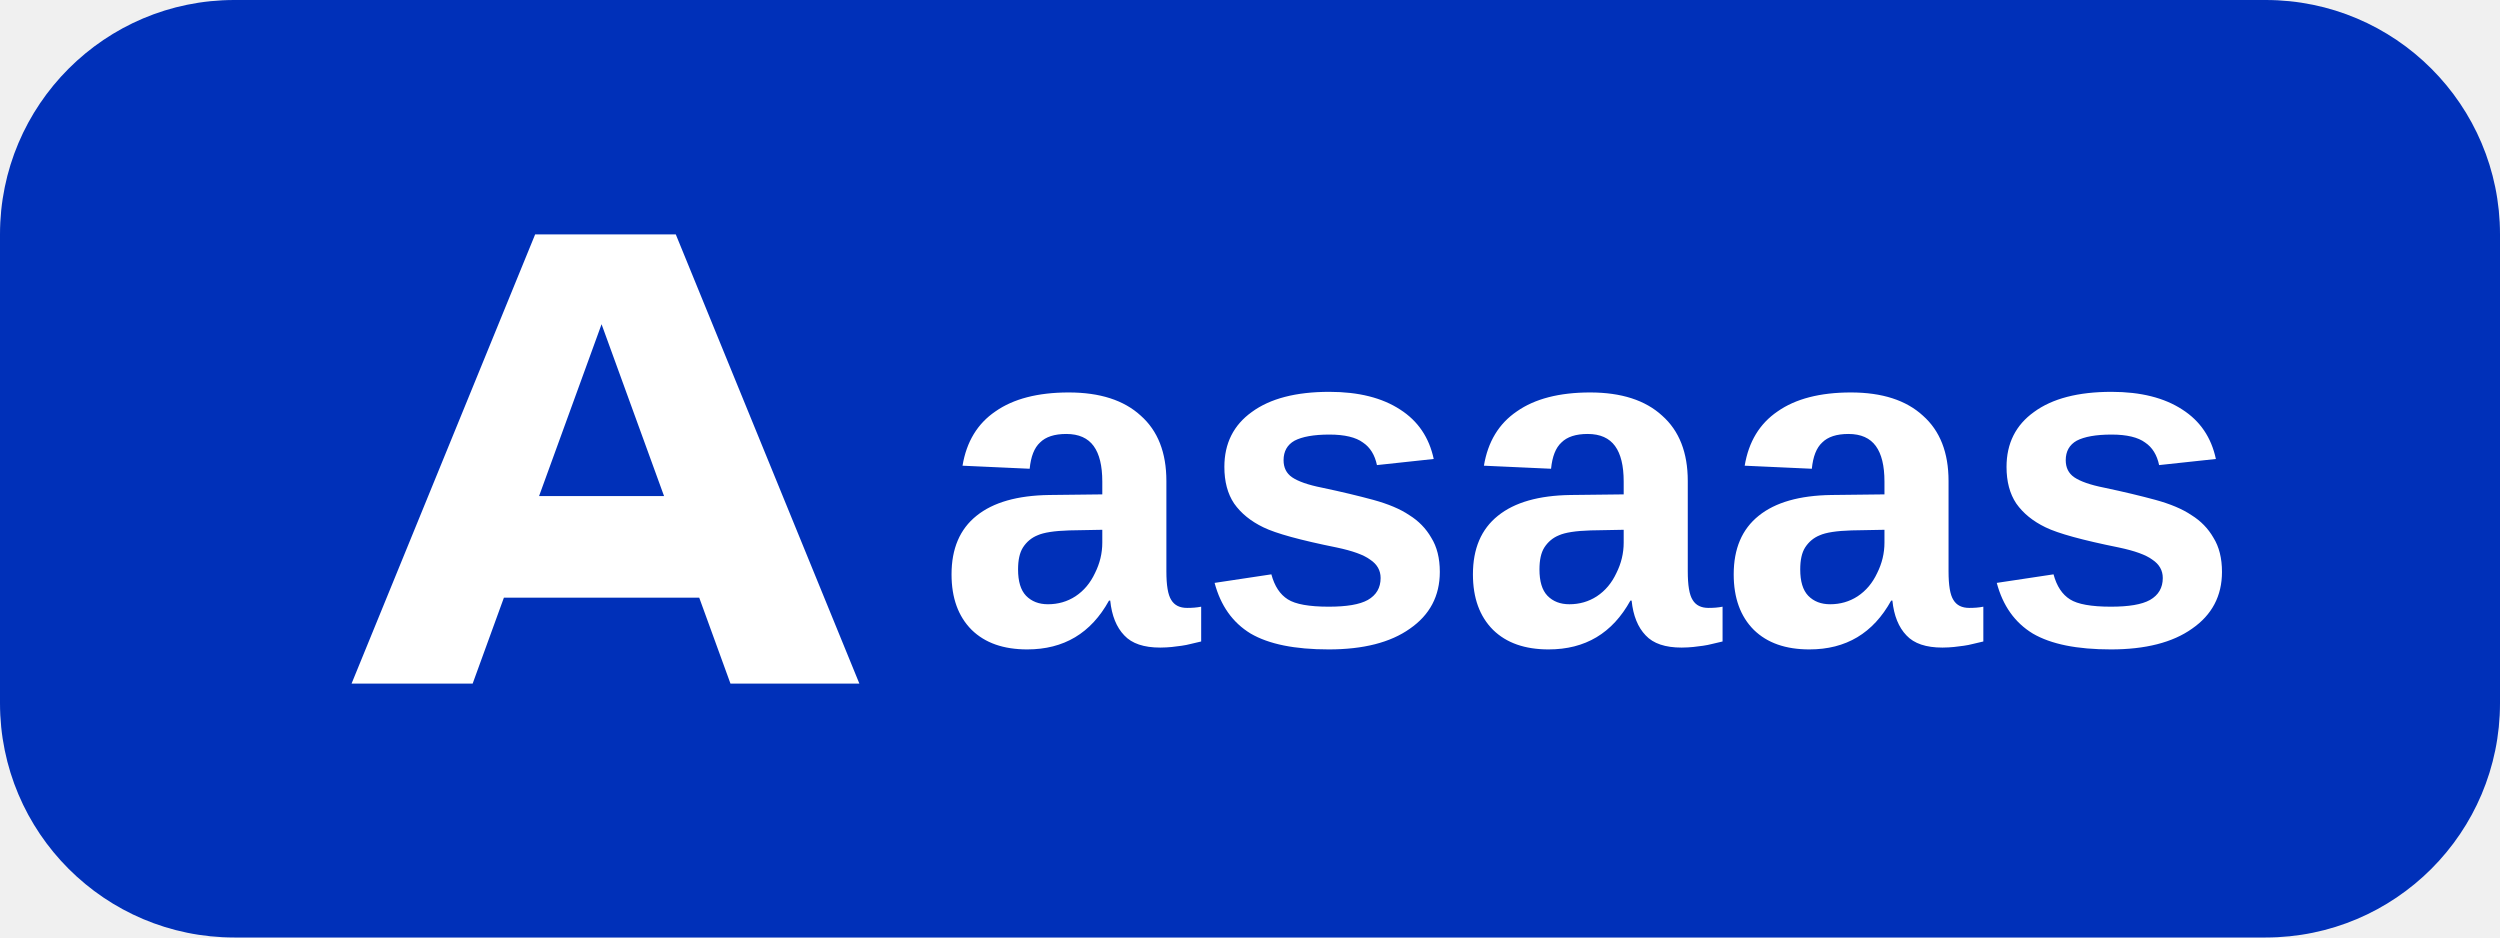
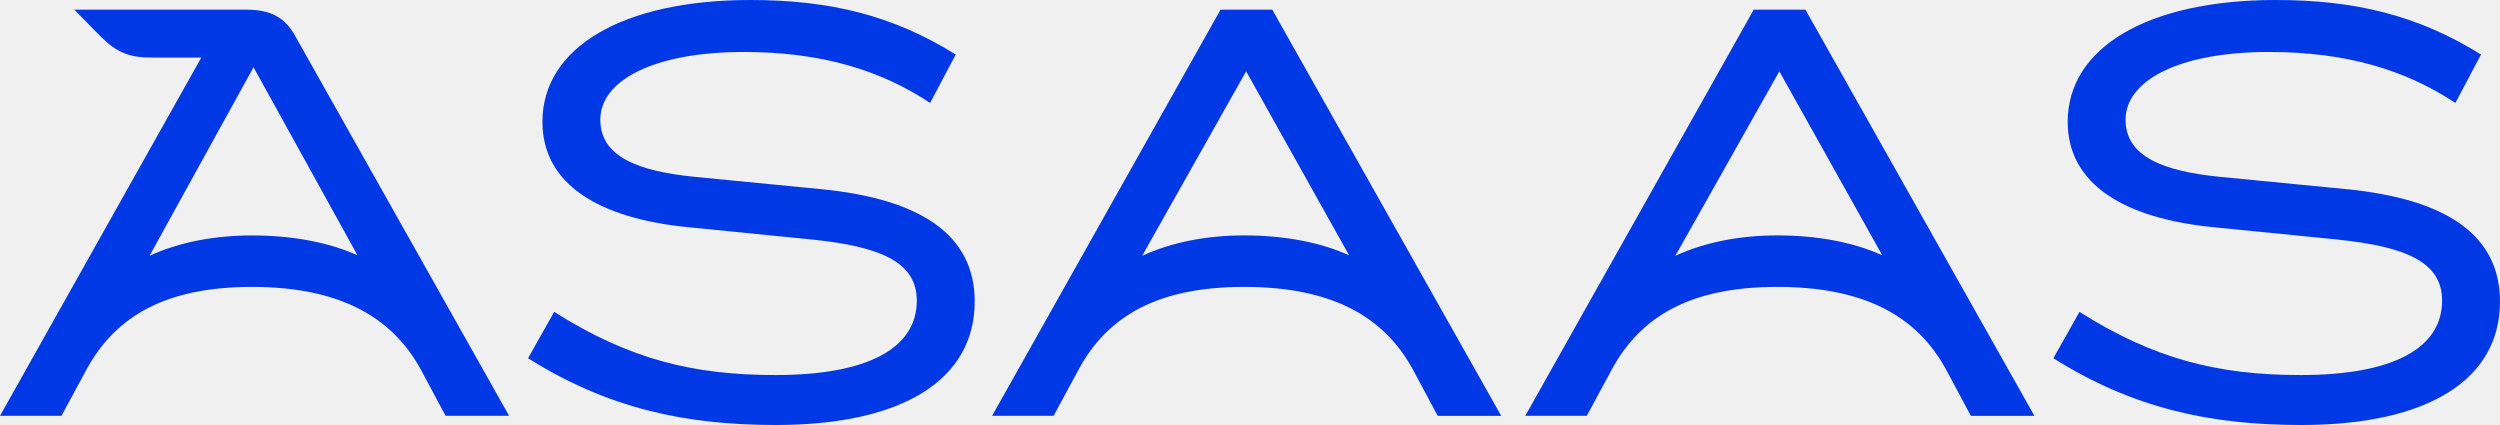
- <svg xmlns="http://www.w3.org/2000/svg" viewBox="0 0 64 24" role="img" aria-label="Asaas">
-   <rect width="64" height="24" rx="6" fill="#0030b9" />
-   <path fill="#fff" d="M9 17.5 13.7 6h3.6L22 17.5h-3.3l-.8-2.2h-5l-.8 2.2H9Zm4.8-4.8H17l-1.6-4.4-1.6 4.4Z" />
-   <text x="24" y="16.5" fill="#fff" font-family="Arial,sans-serif" font-size="12" font-weight="700">asaas</text>
+ <svg xmlns="http://www.w3.org/2000/svg" width="100" height="17" viewBox="0 0 100 17" fill="none">
+   <path d="M67.014 10.232L71.173 2.853L75.291 10.212C74.123 9.682 72.669 9.416 71.091 9.416C69.616 9.416 68.202 9.682 67.014 10.232M45.687 10.232L49.846 2.853L53.964 10.212C52.796 9.682 51.341 9.416 49.764 9.416C48.289 9.416 46.875 9.682 45.687 10.232M5.982 10.232L10.141 2.69L14.3 10.212C13.132 9.682 11.657 9.417 10.079 9.417C8.604 9.417 7.17 9.682 5.981 10.232M99.999 12.067C99.999 15.165 97.151 17 92.05 17C88.403 17 85.31 16.327 82.134 14.329L83.179 12.475C86.15 14.35 88.69 15.002 92.03 15.002C95.738 15.002 97.684 13.922 97.684 12.026C97.684 10.498 96.27 9.865 93.484 9.58L88.567 9.091C84.982 8.744 82.708 7.379 82.708 4.872C82.708 1.896 85.925 0 91.026 0C94.201 0 96.721 0.611 99.241 2.181L98.217 4.117C96.209 2.792 93.853 2.079 90.76 2.079C87.154 2.079 85.023 3.22 85.023 4.79C85.023 6.278 86.56 6.849 88.793 7.073L93.813 7.562C97.849 7.95 100 9.397 100 12.067M81.376 16.633L72.218 0.387H70.149L61.011 16.633H63.47L64.474 14.778C65.642 12.617 67.67 11.476 71.091 11.476C74.513 11.476 76.664 12.598 77.852 14.799L78.835 16.634H81.376V16.633ZM60.048 16.633L50.891 0.387H48.822L39.684 16.633H42.143L43.147 14.778C44.315 12.617 46.343 11.476 49.764 11.476C53.185 11.476 55.336 12.598 56.525 14.799L57.508 16.634H60.048V16.633ZM38.987 12.067C38.987 15.165 36.139 17 31.038 17C27.392 17 24.298 16.327 21.122 14.329L22.167 12.475C25.138 14.35 27.679 15.002 31.018 15.002C34.726 15.002 36.672 13.922 36.672 12.026C36.672 10.498 35.259 9.865 32.473 9.58L27.556 9.091C23.97 8.744 21.697 7.379 21.697 4.872C21.697 1.896 24.913 0 30.014 0C33.19 0 35.709 0.611 38.23 2.181L37.206 4.117C35.198 2.792 32.842 2.079 29.748 2.079C26.143 2.079 24.012 3.22 24.012 4.79C24.012 6.278 25.548 6.849 27.782 7.073L32.802 7.562C36.837 7.95 38.989 9.397 38.989 12.067M8.052 2.303L0 16.633H2.458L3.462 14.778C4.63 12.638 6.638 11.476 10.08 11.476C13.521 11.476 15.673 12.638 16.841 14.798L17.824 16.633H20.364L11.801 1.427C11.391 0.693 10.818 0.387 9.875 0.387H2.971L4.025 1.459C4.667 2.098 5.171 2.303 6.065 2.303H8.052Z" fill="#0038E5" />
</svg>
